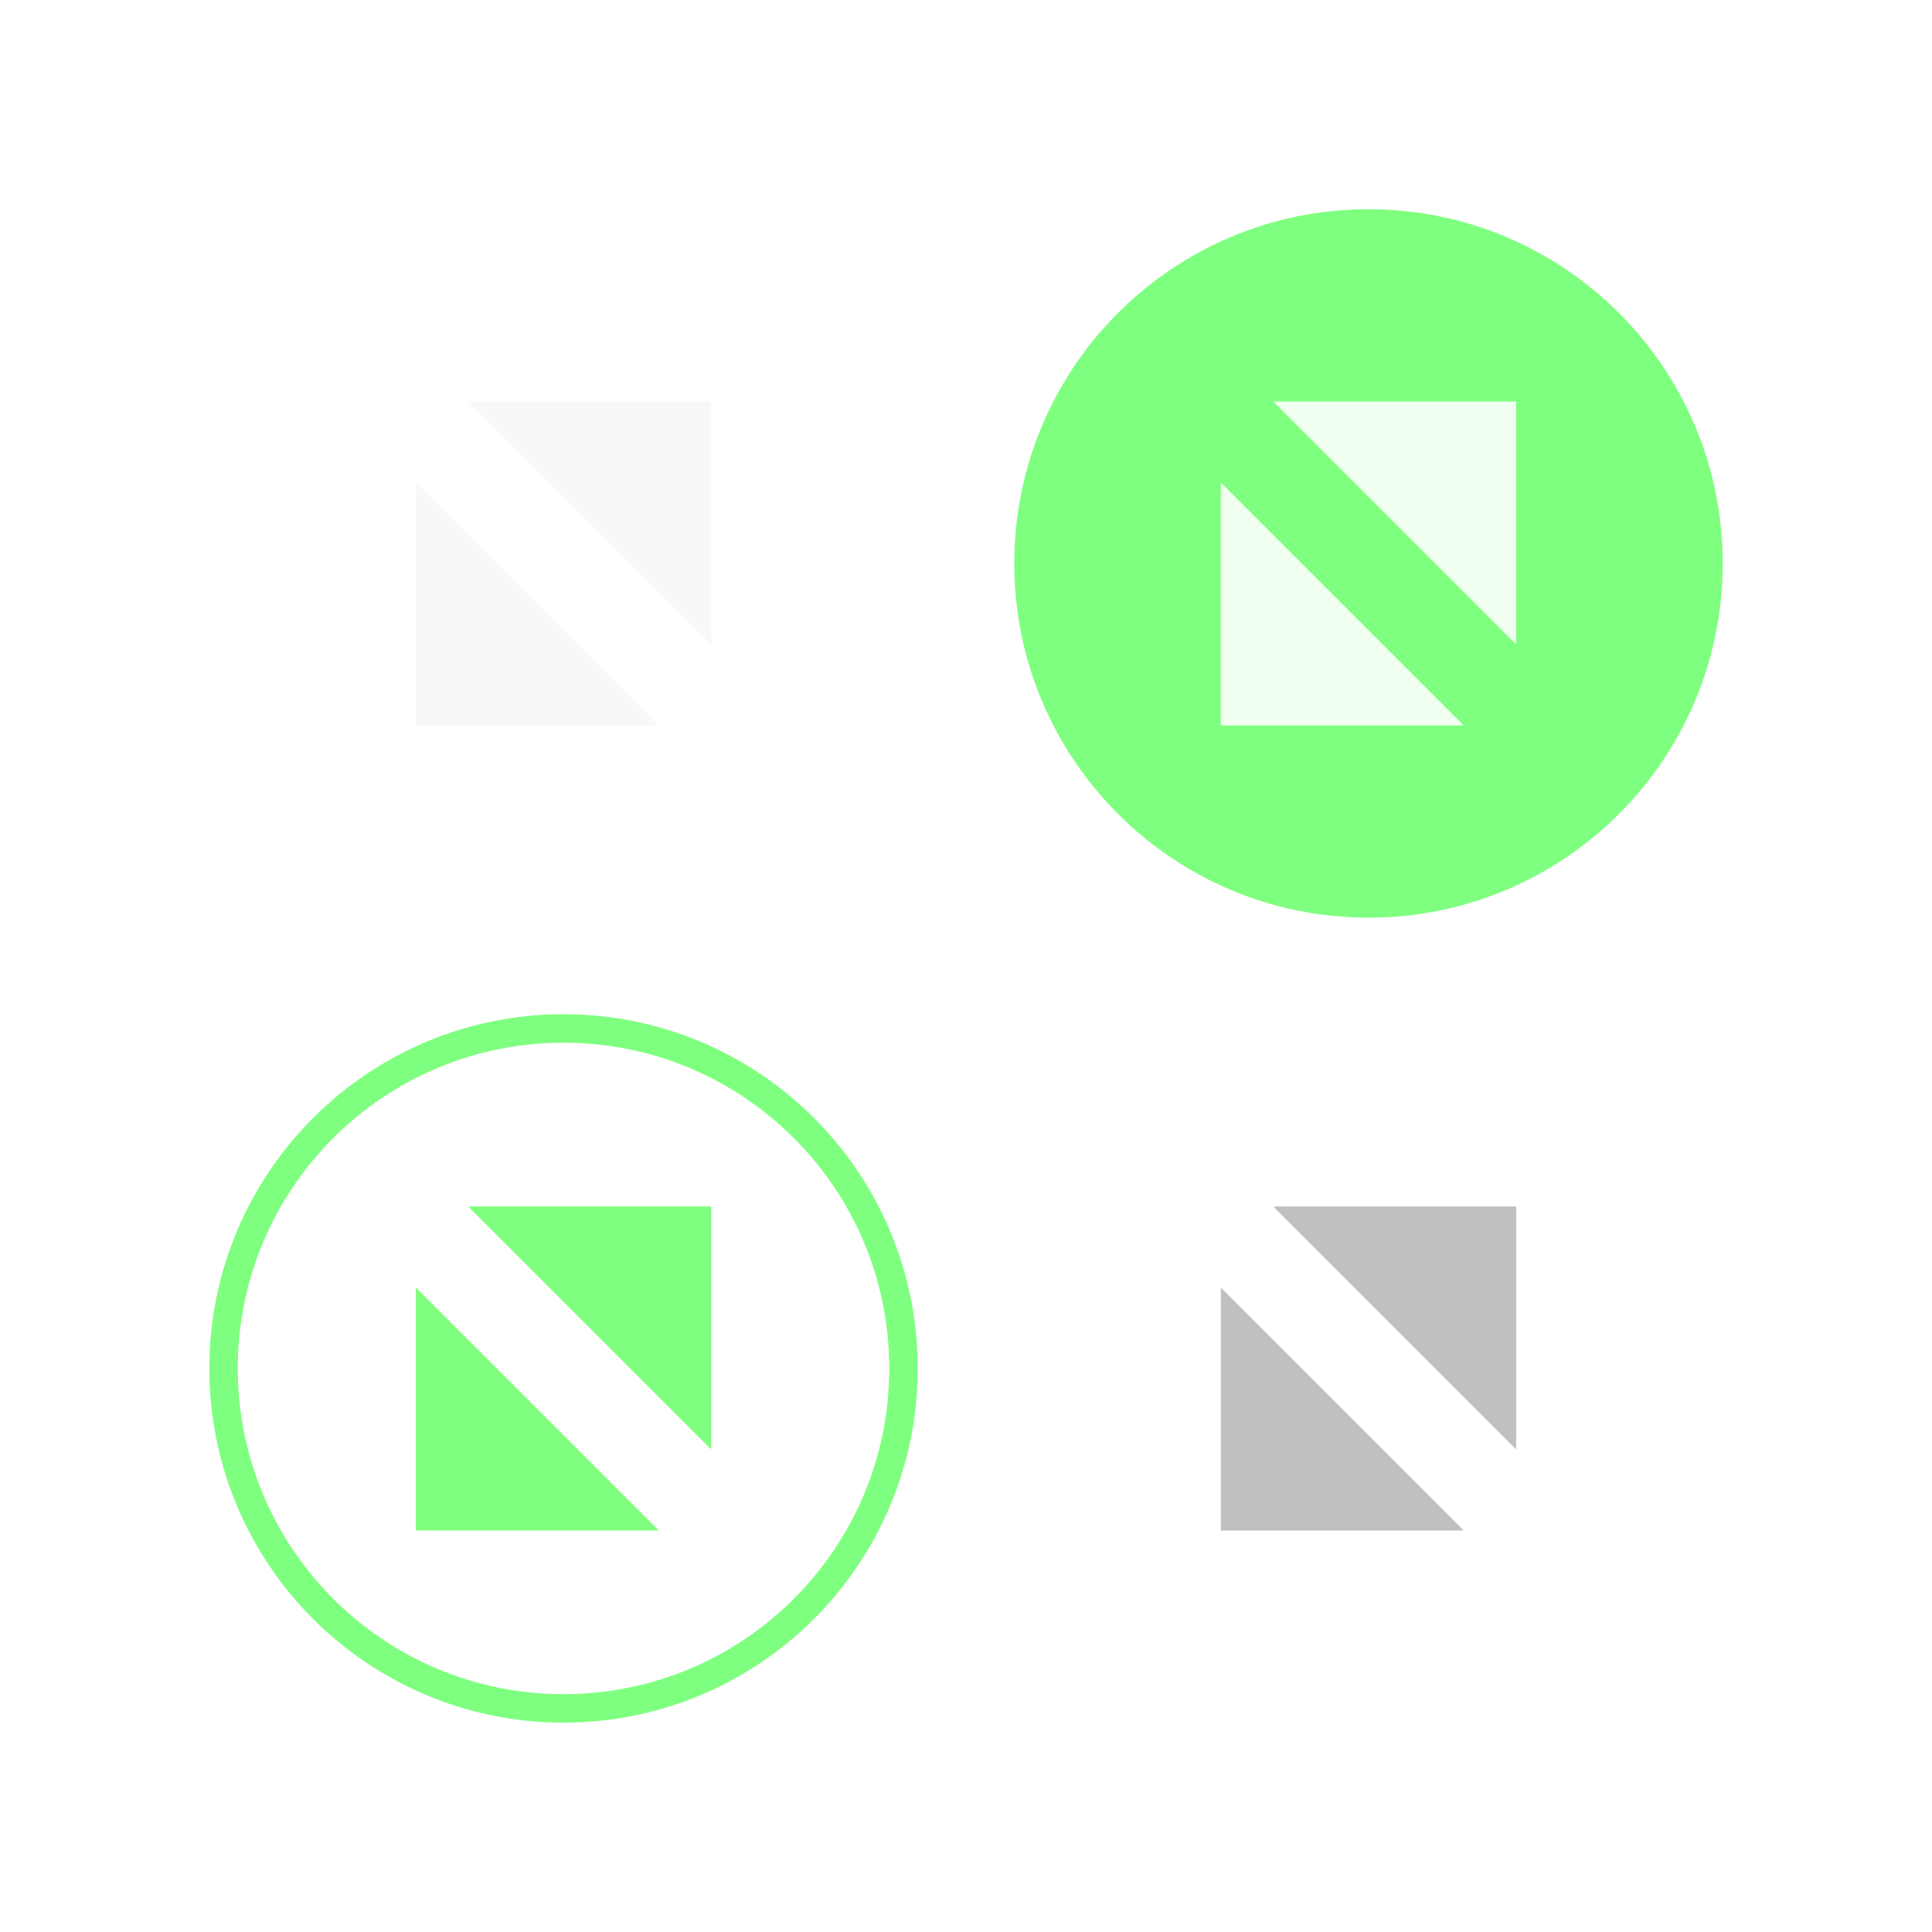
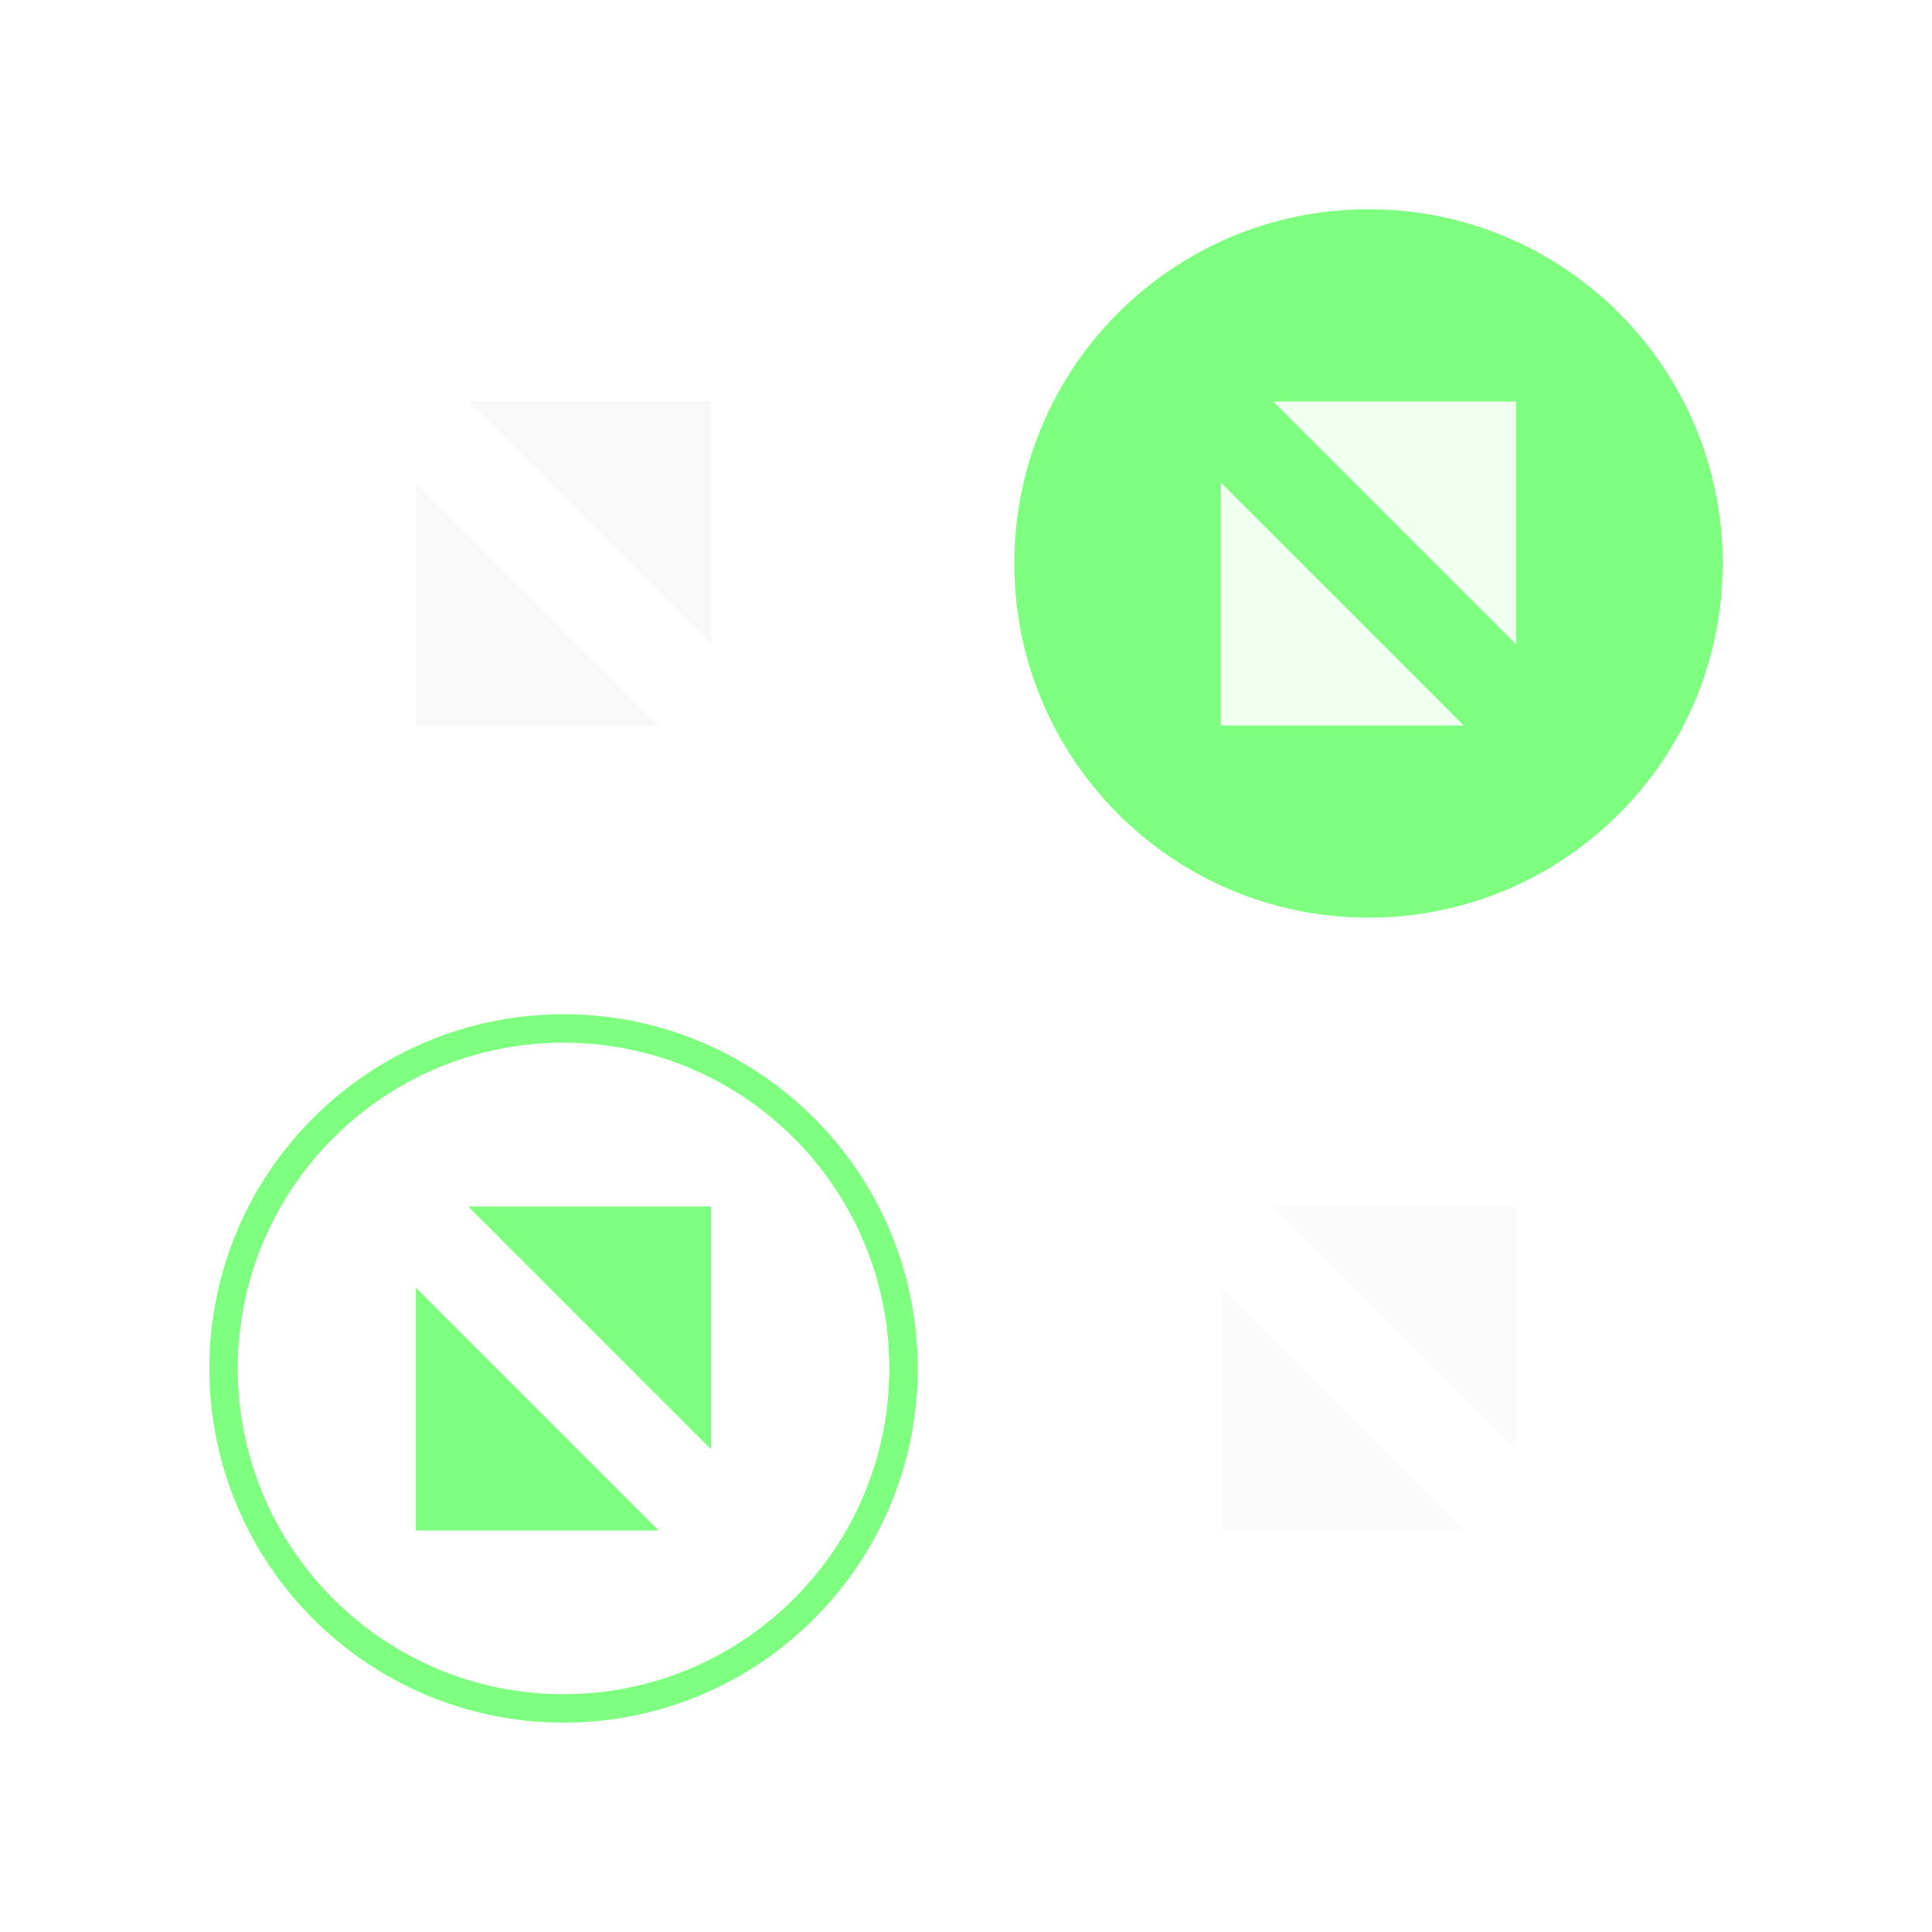
<svg xmlns="http://www.w3.org/2000/svg" width="60" height="60" viewBox="0 0 15.875 15.875" version="1.1" id="svg2031">
  <defs id="defs2025" />
  <g id="layer1" transform="translate(1.709384,-286.445)">
    <g id="inactive-center" transform="translate(6.71546,7.068541)">
      <rect style="opacity:1;fill:none;fill-opacity:0.158;fill-rule:nonzero;stroke:none;stroke-width:0.252;stroke-linecap:square;stroke-linejoin:round;stroke-miterlimit:4;stroke-dasharray:none;stroke-dashoffset:0;stroke-opacity:1" id="rect855" width="6.615" height="6.615" x="-0.487" y="287.314" />
      <g id="g861" transform="translate(11.76745,-3.351719)">
-         <path id="path857" d="m -10.157,293.312 1.987,1.987 -0.004,0.005 h -1.983 c -0.002,0 -0.004,-10e-4 -0.004,-0.005 v -1.983 z" style="opacity:1;fill:#585858;fill-opacity:0.377;fill-rule:nonzero;stroke:none;stroke-width:0.673;stroke-linecap:square;stroke-linejoin:round;stroke-miterlimit:4;stroke-dasharray:none;stroke-dashoffset:0;stroke-opacity:1" />
-         <path style="opacity:1;fill:#585858;fill-opacity:0.377;fill-rule:nonzero;stroke:none;stroke-width:0.673;stroke-linecap:square;stroke-linejoin:round;stroke-miterlimit:4;stroke-dasharray:none;stroke-dashoffset:0;stroke-opacity:1" d="m -7.738,294.634 -1.987,-1.987 0.004,-0.005 h 1.983 c 0.002,0 0.004,0.002 0.004,0.005 v 1.983 z" id="path859" />
+         <path id="path857" d="m -10.157,293.312 1.987,1.987 -0.004,0.005 h -1.983 c -0.002,0 -0.004,-10e-4 -0.004,-0.005 v -1.983 z" style="opacity:1;fill:#f8f8f8;fill-opacity:0.565;fill-rule:nonzero;stroke:none;stroke-width:0.673;stroke-linecap:square;stroke-linejoin:round;stroke-miterlimit:4;stroke-dasharray:none;stroke-dashoffset:0;stroke-opacity:1" />
+         <path style="opacity:1;fill:#f8f8f8;fill-opacity:0.565;fill-rule:nonzero;stroke:none;stroke-width:0.673;stroke-linecap:square;stroke-linejoin:round;stroke-miterlimit:4;stroke-dasharray:none;stroke-dashoffset:0;stroke-opacity:1" d="m -7.738,294.634 -1.987,-1.987 0.004,-0.005 h 1.983 c 0.002,0 0.004,0.002 0.004,0.005 v 1.983 z" id="path859" />
      </g>
    </g>
    <g id="active-center" transform="translate(6.590407,9.620879)">
      <rect y="278.147" x="-6.977" height="6.615" width="6.615" id="rect3862" style="opacity:1;fill:none;fill-opacity:0.158;fill-rule:nonzero;stroke:none;stroke-width:0.252;stroke-linecap:square;stroke-linejoin:round;stroke-miterlimit:4;stroke-dasharray:none;stroke-dashoffset:0;stroke-opacity:1" />
      <g transform="translate(5.277927,-12.51867)" id="g871">
        <path style="opacity:1;fill:#f8f8f8;fill-opacity:1;fill-rule:nonzero;stroke:none;stroke-width:0.673;stroke-linecap:square;stroke-linejoin:round;stroke-miterlimit:4;stroke-dasharray:none;stroke-dashoffset:0;stroke-opacity:1" d="m -10.157,293.312 1.987,1.987 -0.004,0.005 h -1.983 c -0.002,0 -0.004,-10e-4 -0.004,-0.005 v -1.983 z" id="rect852" />
        <path id="path855" d="m -7.738,294.634 -1.987,-1.987 0.004,-0.005 h 1.983 c 0.002,0 0.004,0.002 0.004,0.005 v 1.983 z" style="opacity:1;fill:#f8f8f8;fill-opacity:1;fill-rule:nonzero;stroke:none;stroke-width:0.673;stroke-linecap:square;stroke-linejoin:round;stroke-miterlimit:4;stroke-dasharray:none;stroke-dashoffset:0;stroke-opacity:1" />
      </g>
    </g>
    <g id="hover-center" transform="translate(1.115797,14.22037)">
      <rect style="opacity:1;fill:none;fill-opacity:0.158;fill-rule:nonzero;stroke:none;stroke-width:0.252;stroke-linecap:square;stroke-linejoin:round;stroke-miterlimit:4;stroke-dasharray:none;stroke-dashoffset:0;stroke-opacity:1" id="rect845" width="6.615" height="6.615" x="5.112" y="273.548" />
      <rect style="opacity:1;fill:#01ff01;fill-opacity:0.502;fill-rule:evenodd;stroke:none;stroke-width:0.234;stroke-linecap:round;stroke-linejoin:round;stroke-miterlimit:4;stroke-dasharray:none;stroke-dashoffset:0;stroke-opacity:1;paint-order:normal" id="rect2700" width="5.821" height="5.821" x="5.509" y="273.944" rx="2.91" ry="2.91" />
      <g id="g851" transform="translate(17.36712,-17.11814)">
        <path id="path847" d="m -10.157,293.312 1.987,1.987 -0.004,0.005 h -1.983 c -0.002,0 -0.004,-10e-4 -0.004,-0.005 v -1.983 z" style="opacity:1;fill:#f1fff0;fill-opacity:1;fill-rule:nonzero;stroke:none;stroke-width:0.673;stroke-linecap:square;stroke-linejoin:round;stroke-miterlimit:4;stroke-dasharray:none;stroke-dashoffset:0;stroke-opacity:1" />
        <path style="opacity:1;fill:#f1fff0;fill-opacity:1;fill-rule:nonzero;stroke:none;stroke-width:0.673;stroke-linecap:square;stroke-linejoin:round;stroke-miterlimit:4;stroke-dasharray:none;stroke-dashoffset:0;stroke-opacity:1" d="m -7.738,294.634 -1.987,-1.987 0.004,-0.005 h 1.983 c 0.002,0 0.004,0.002 0.004,0.005 v 1.983 z" id="path849" />
      </g>
    </g>
    <g id="pressed-center" transform="translate(-21.32139,6.513792)">
      <rect y="287.869" x="20.935" height="6.615" width="6.615" id="rect846" style="opacity:1;fill:none;fill-opacity:0.158;fill-rule:nonzero;stroke:none;stroke-width:0.252;stroke-linecap:square;stroke-linejoin:round;stroke-miterlimit:4;stroke-dasharray:none;stroke-dashoffset:0;stroke-opacity:1" />
      <g transform="translate(33.18973,-2.796982)" id="g854">
        <path style="opacity:1;fill:#01ff01;fill-opacity:0.502;fill-rule:nonzero;stroke:none;stroke-width:0.673;stroke-linecap:square;stroke-linejoin:round;stroke-miterlimit:4;stroke-dasharray:none;stroke-dashoffset:0;stroke-opacity:1" d="m -10.157,293.312 1.987,1.987 -0.004,0.005 h -1.983 c -0.002,0 -0.004,-10e-4 -0.004,-0.005 v -1.983 z" id="path850" />
        <path id="path852" d="m -7.738,294.634 -1.987,-1.987 0.004,-0.005 h 1.983 c 0.002,0 0.004,0.002 0.004,0.005 v 1.983 z" style="opacity:1;fill:#01ff01;fill-opacity:0.502;fill-rule:nonzero;stroke:none;stroke-width:0.673;stroke-linecap:square;stroke-linejoin:round;stroke-miterlimit:4;stroke-dasharray:none;stroke-dashoffset:0;stroke-opacity:1" />
      </g>
      <rect style="opacity:1;fill:none;fill-opacity:0.502;fill-rule:evenodd;stroke:#01ff01;stroke-width:0.234;stroke-linecap:round;stroke-linejoin:round;stroke-miterlimit:4;stroke-dasharray:none;stroke-dashoffset:0;stroke-opacity:0.502;paint-order:normal" id="rect2713" width="5.587" height="5.587" x="21.449" y="288.382" rx="2.794" ry="2.794" />
    </g>
  </g>
</svg>
